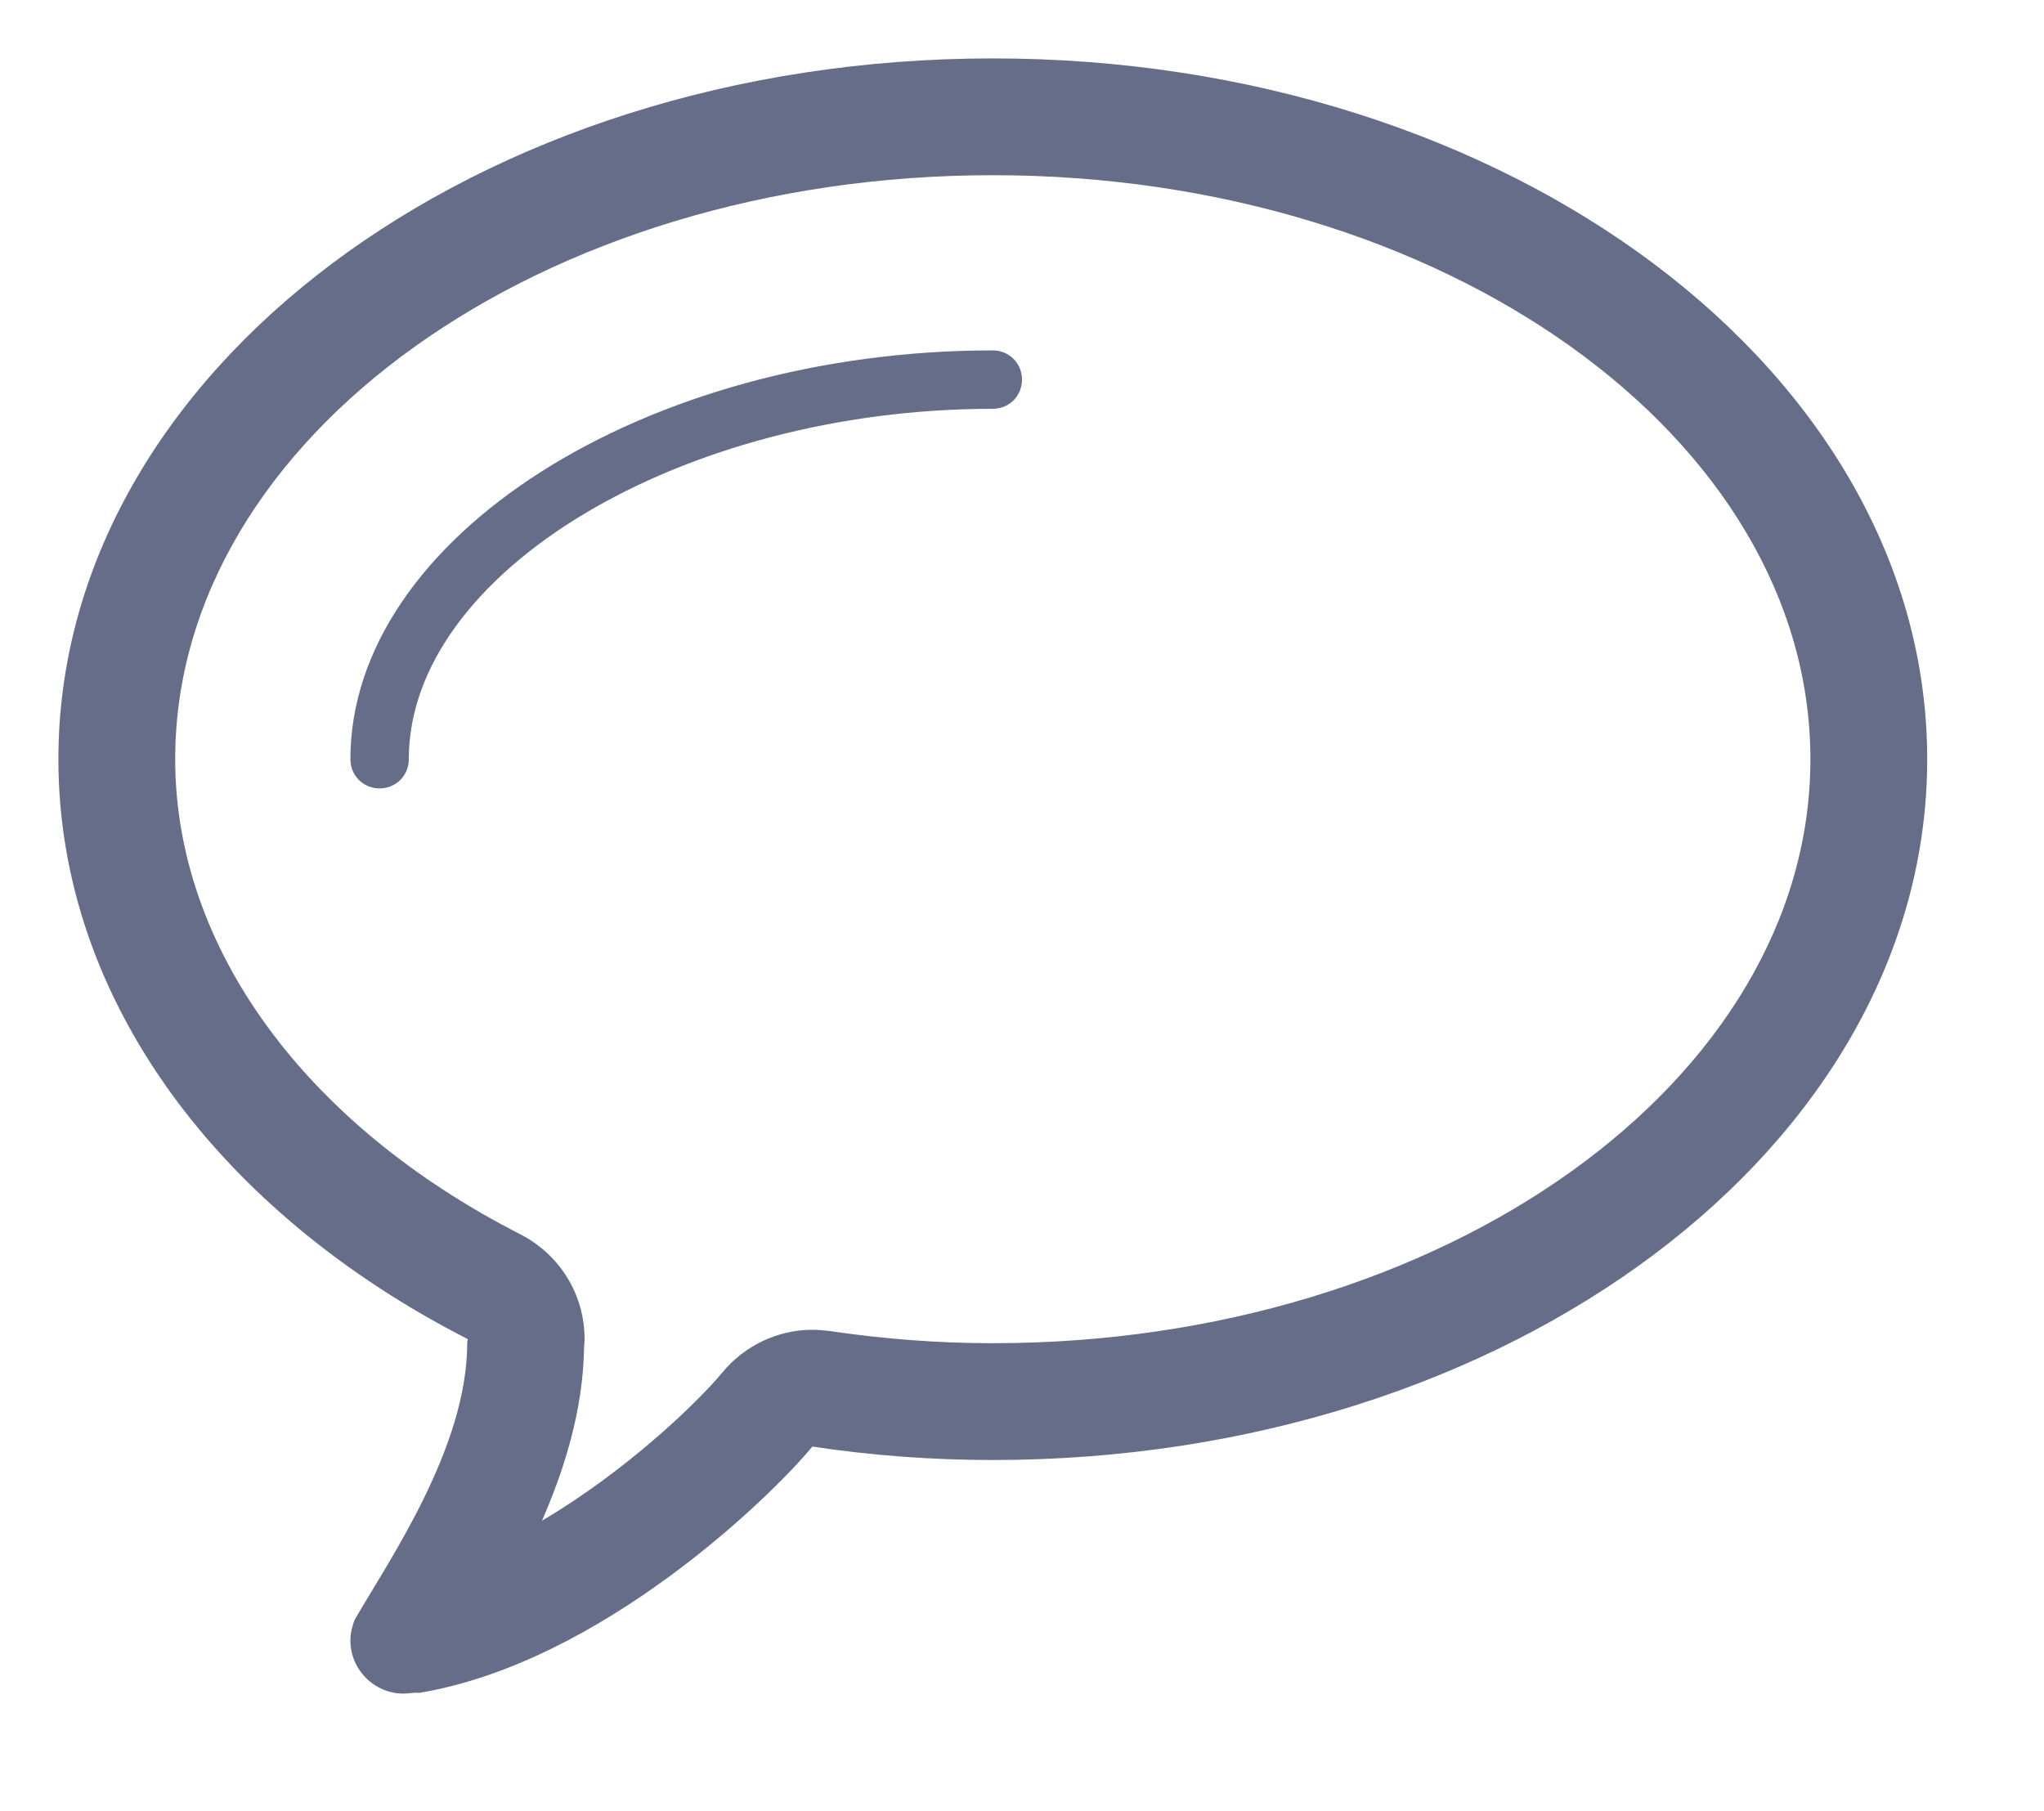
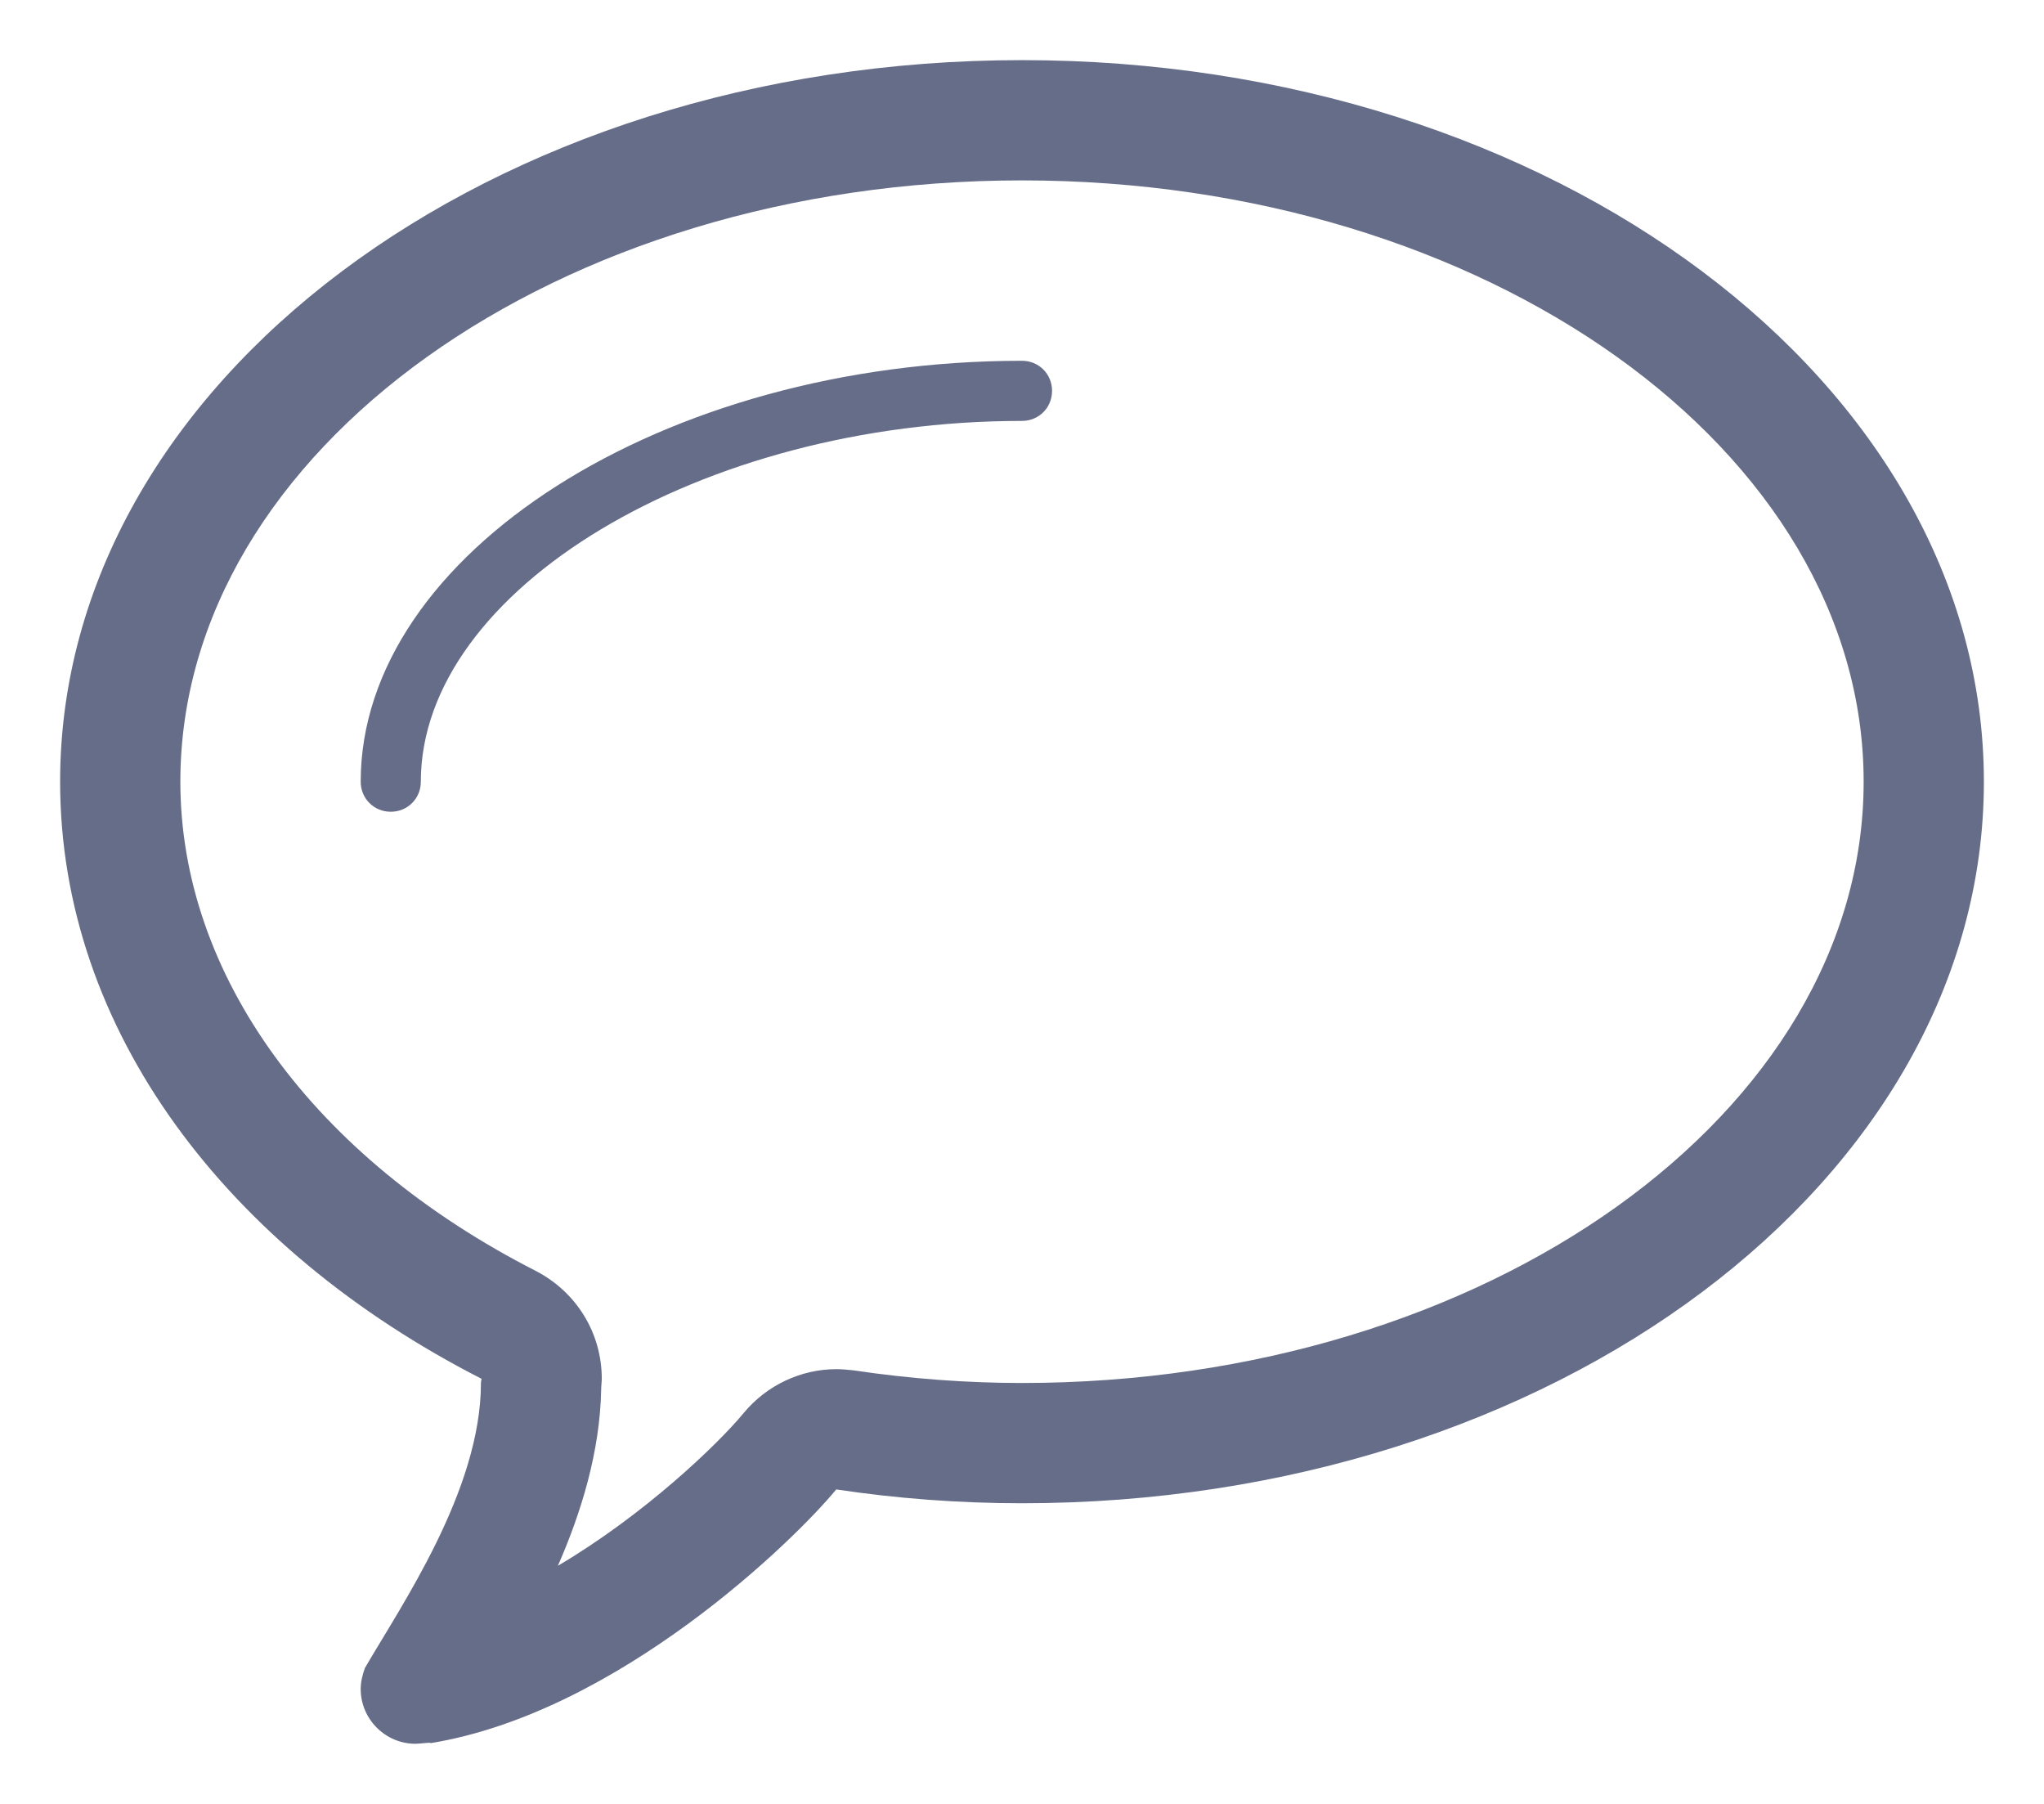
- <svg xmlns="http://www.w3.org/2000/svg" viewBox="0 0 35 31" width="35" height="31">
+ <svg xmlns="http://www.w3.org/2000/svg" viewBox="0 0 34 30" width="34" height="30">
  <style>
		tspan { white-space:pre }
		.shp0 { fill: #666d89 } 
	</style>
  <g id="Services">
    <g id="Bubble">
      <path id="bubble" class="shp0" d="M17 6C11.04 6 6 9.21 6 13C6 13.28 6.22 13.5 6.5 13.5C6.78 13.5 7 13.28 7 13C7 9.8 11.67 7 17 7C17.28 7 17.5 6.78 17.5 6.5C17.5 6.22 17.28 6 17 6ZM17 1C8.16 1 1 6.37 1 13C1 17.13 3.78 20.77 8.01 22.93C8.01 22.95 8 22.97 8 23C8 24.79 6.66 26.72 6.07 27.74C6.07 27.74 6.07 27.74 6.07 27.74C6.03 27.85 6 27.97 6 28.09C6 28.59 6.41 29 6.91 29C7 29 7.17 28.97 7.16 28.99C10.29 28.48 13.23 25.6 13.91 24.77C14.91 24.92 15.94 25 17 25C25.84 25 33 19.63 33 13C33 6.37 25.84 1 17 1ZM17 23C16.08 23 15.14 22.93 14.2 22.79C14.11 22.78 14.01 22.77 13.91 22.77C13.32 22.77 12.75 23.04 12.37 23.5C11.94 24.02 10.72 25.19 9.28 26.04C9.67 25.15 9.98 24.14 10 23.11C10 23.05 10.01 22.98 10.01 22.93C10.01 22.17 9.59 21.49 8.92 21.14C5.21 19.25 3 16.21 3 13C3 7.49 9.28 3 17 3C24.72 3 31 7.49 31 13C31 18.51 24.72 23 17 23Z" />
    </g>
  </g>
</svg>
